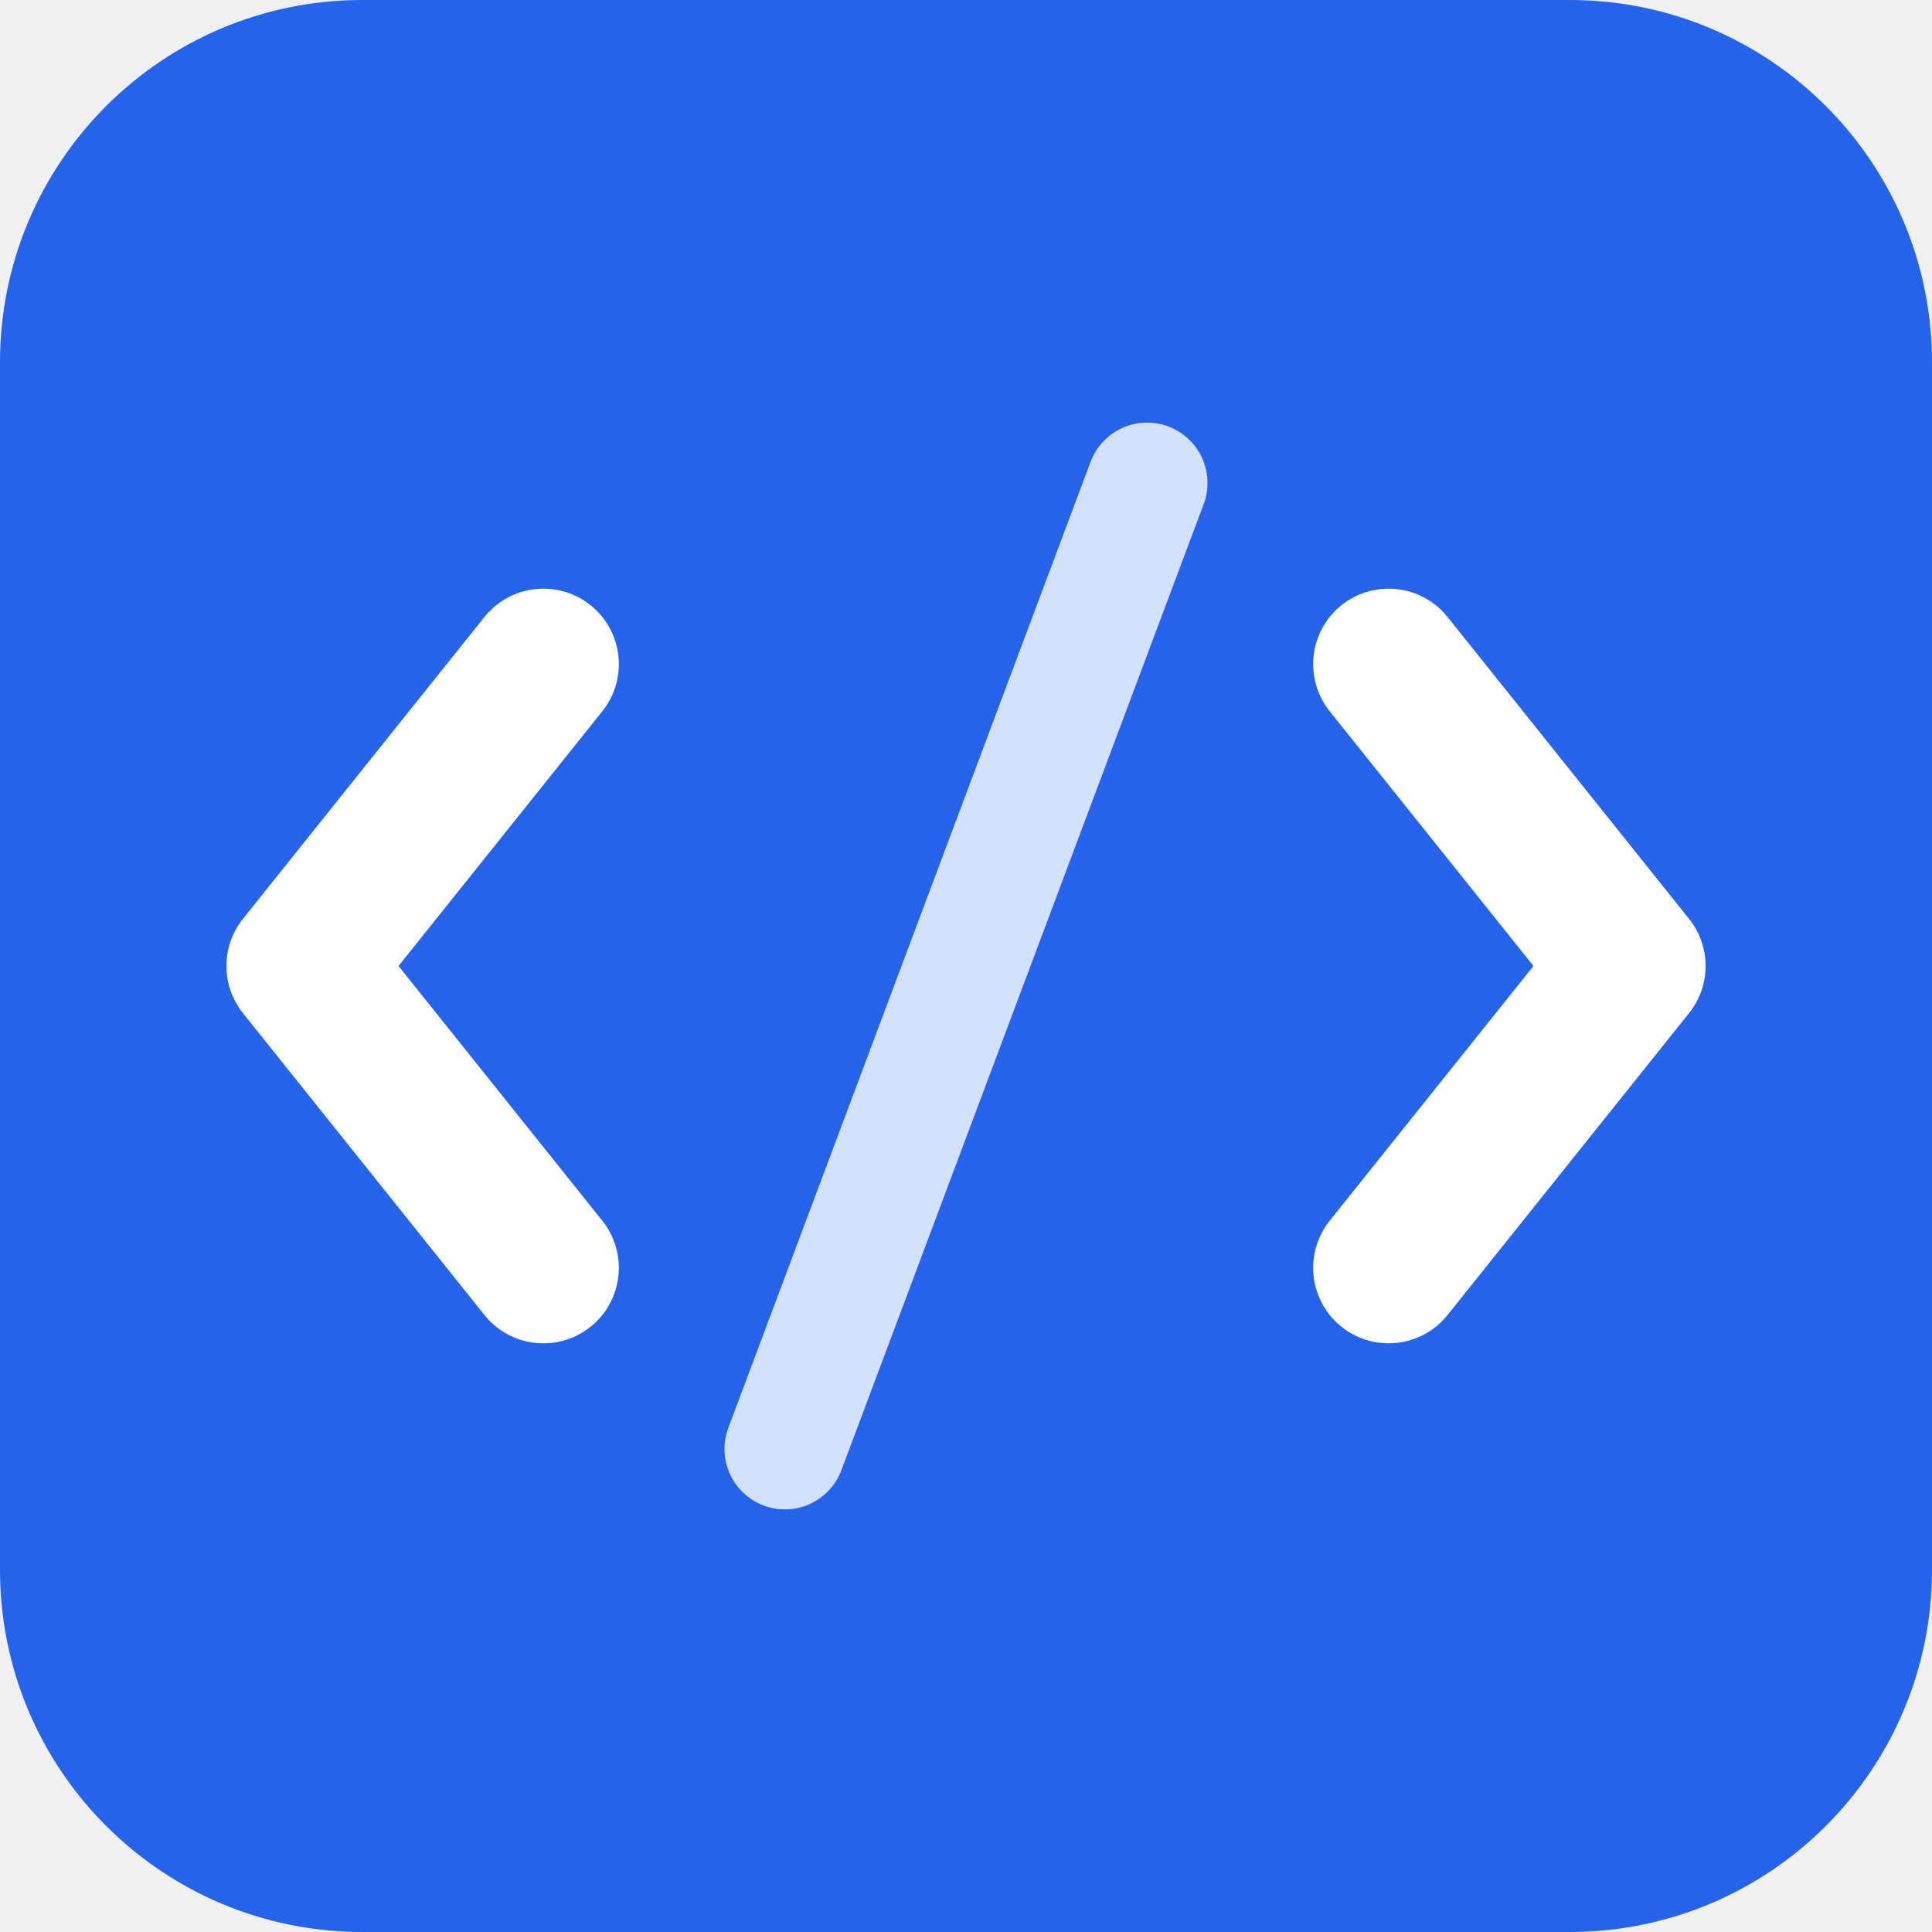
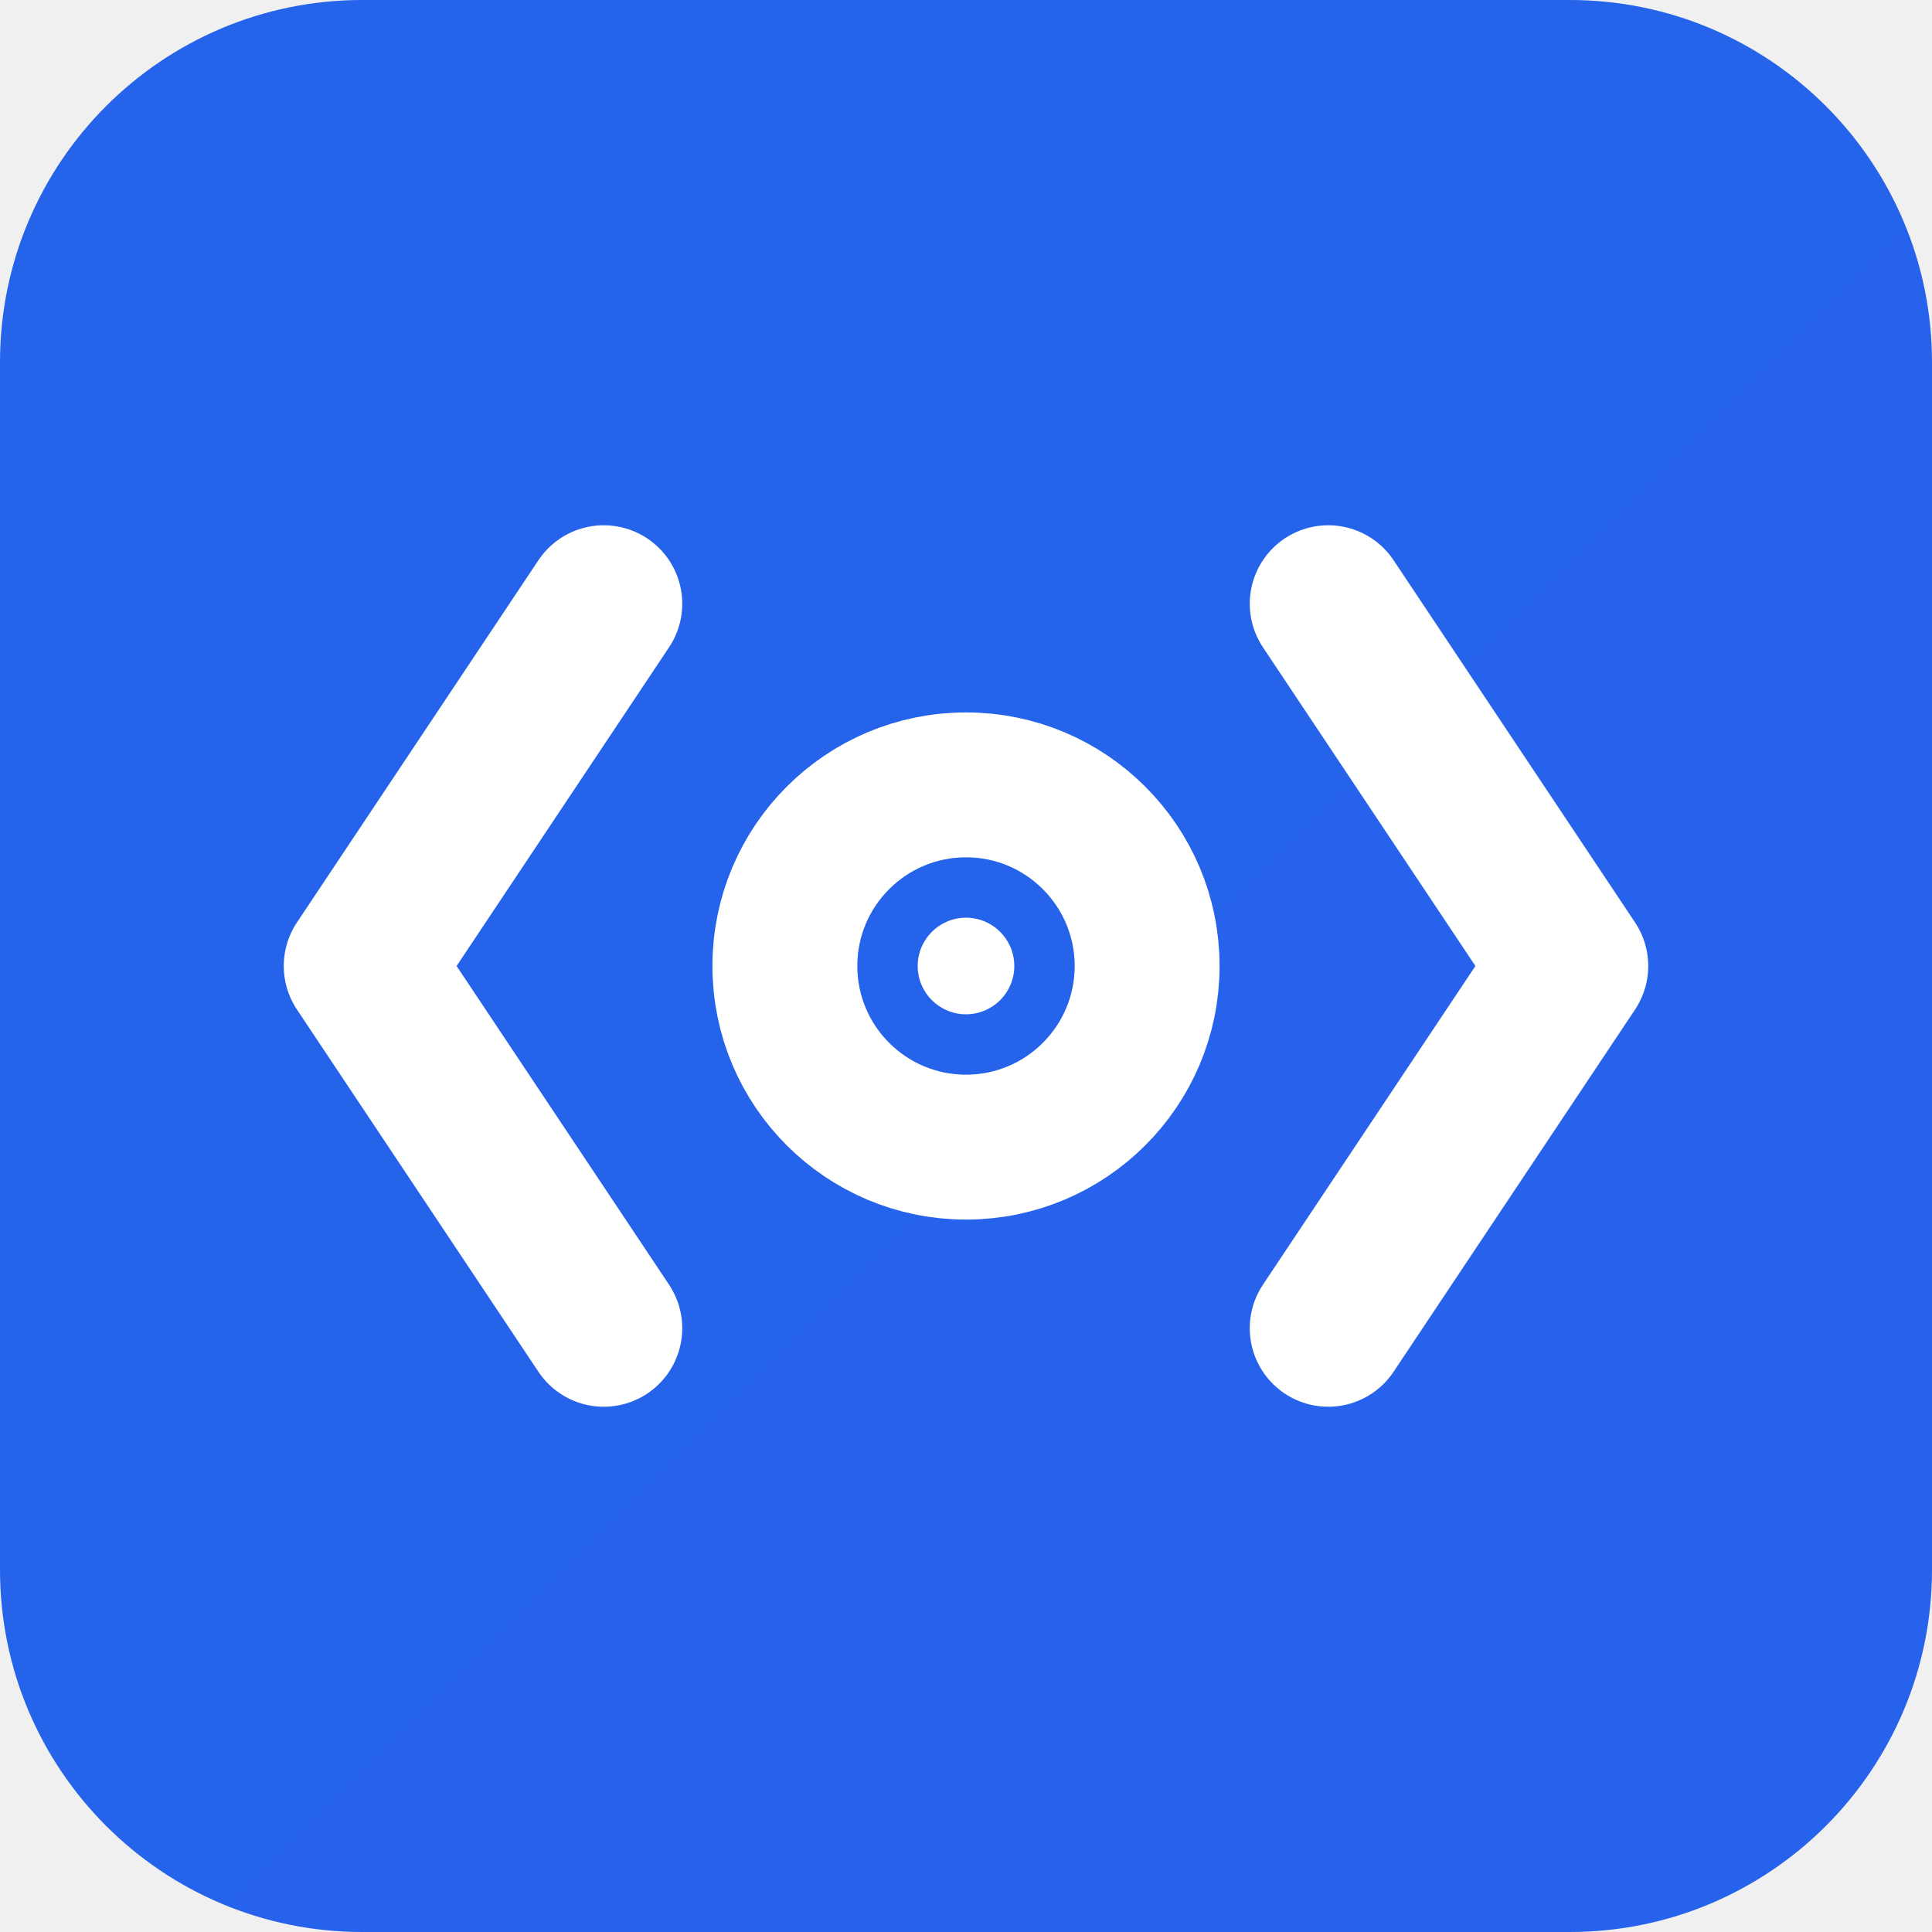
<svg xmlns="http://www.w3.org/2000/svg" width="32" height="32" viewBox="0 0 32 32">
-   <rect width="32" height="32" rx="6" fill="#2563eb" />
-   <path d="M9 11l-4 5 4 5" stroke="white" stroke-width="2.5" stroke-linecap="round" stroke-linejoin="round" fill="none" />
-   <path d="M23 11l4 5-4 5" stroke="white" stroke-width="2.5" stroke-linecap="round" stroke-linejoin="round" fill="none" />
-   <path d="M19 8l-6 16" stroke="white" stroke-width="2" stroke-linecap="round" opacity="0.8" />
+   <defs>
+     <linearGradient id="dk" x1="0" y1="0" x2="32" y2="32">
+       <stop offset="0%" stop-color="#2563eb" />
+       <stop offset="100%" stop-color="#4f46e5" />
+     </linearGradient>
+   </defs>
+   <rect width="32" height="32" rx="6" fill="url(#dk)" />
+   <path d="M10 10l-4 6 4 6" stroke="white" stroke-width="2.6" stroke-linecap="round" stroke-linejoin="round" fill="none" />
+   <path d="M22 10l4 6-4 6" stroke="white" stroke-width="2.6" stroke-linecap="round" stroke-linejoin="round" fill="none" />
+   <circle cx="16" cy="16" r="3" fill="none" stroke="white" stroke-width="2.4" />
+   <circle cx="16" cy="16" r="0.8" fill="white" />
</svg>
